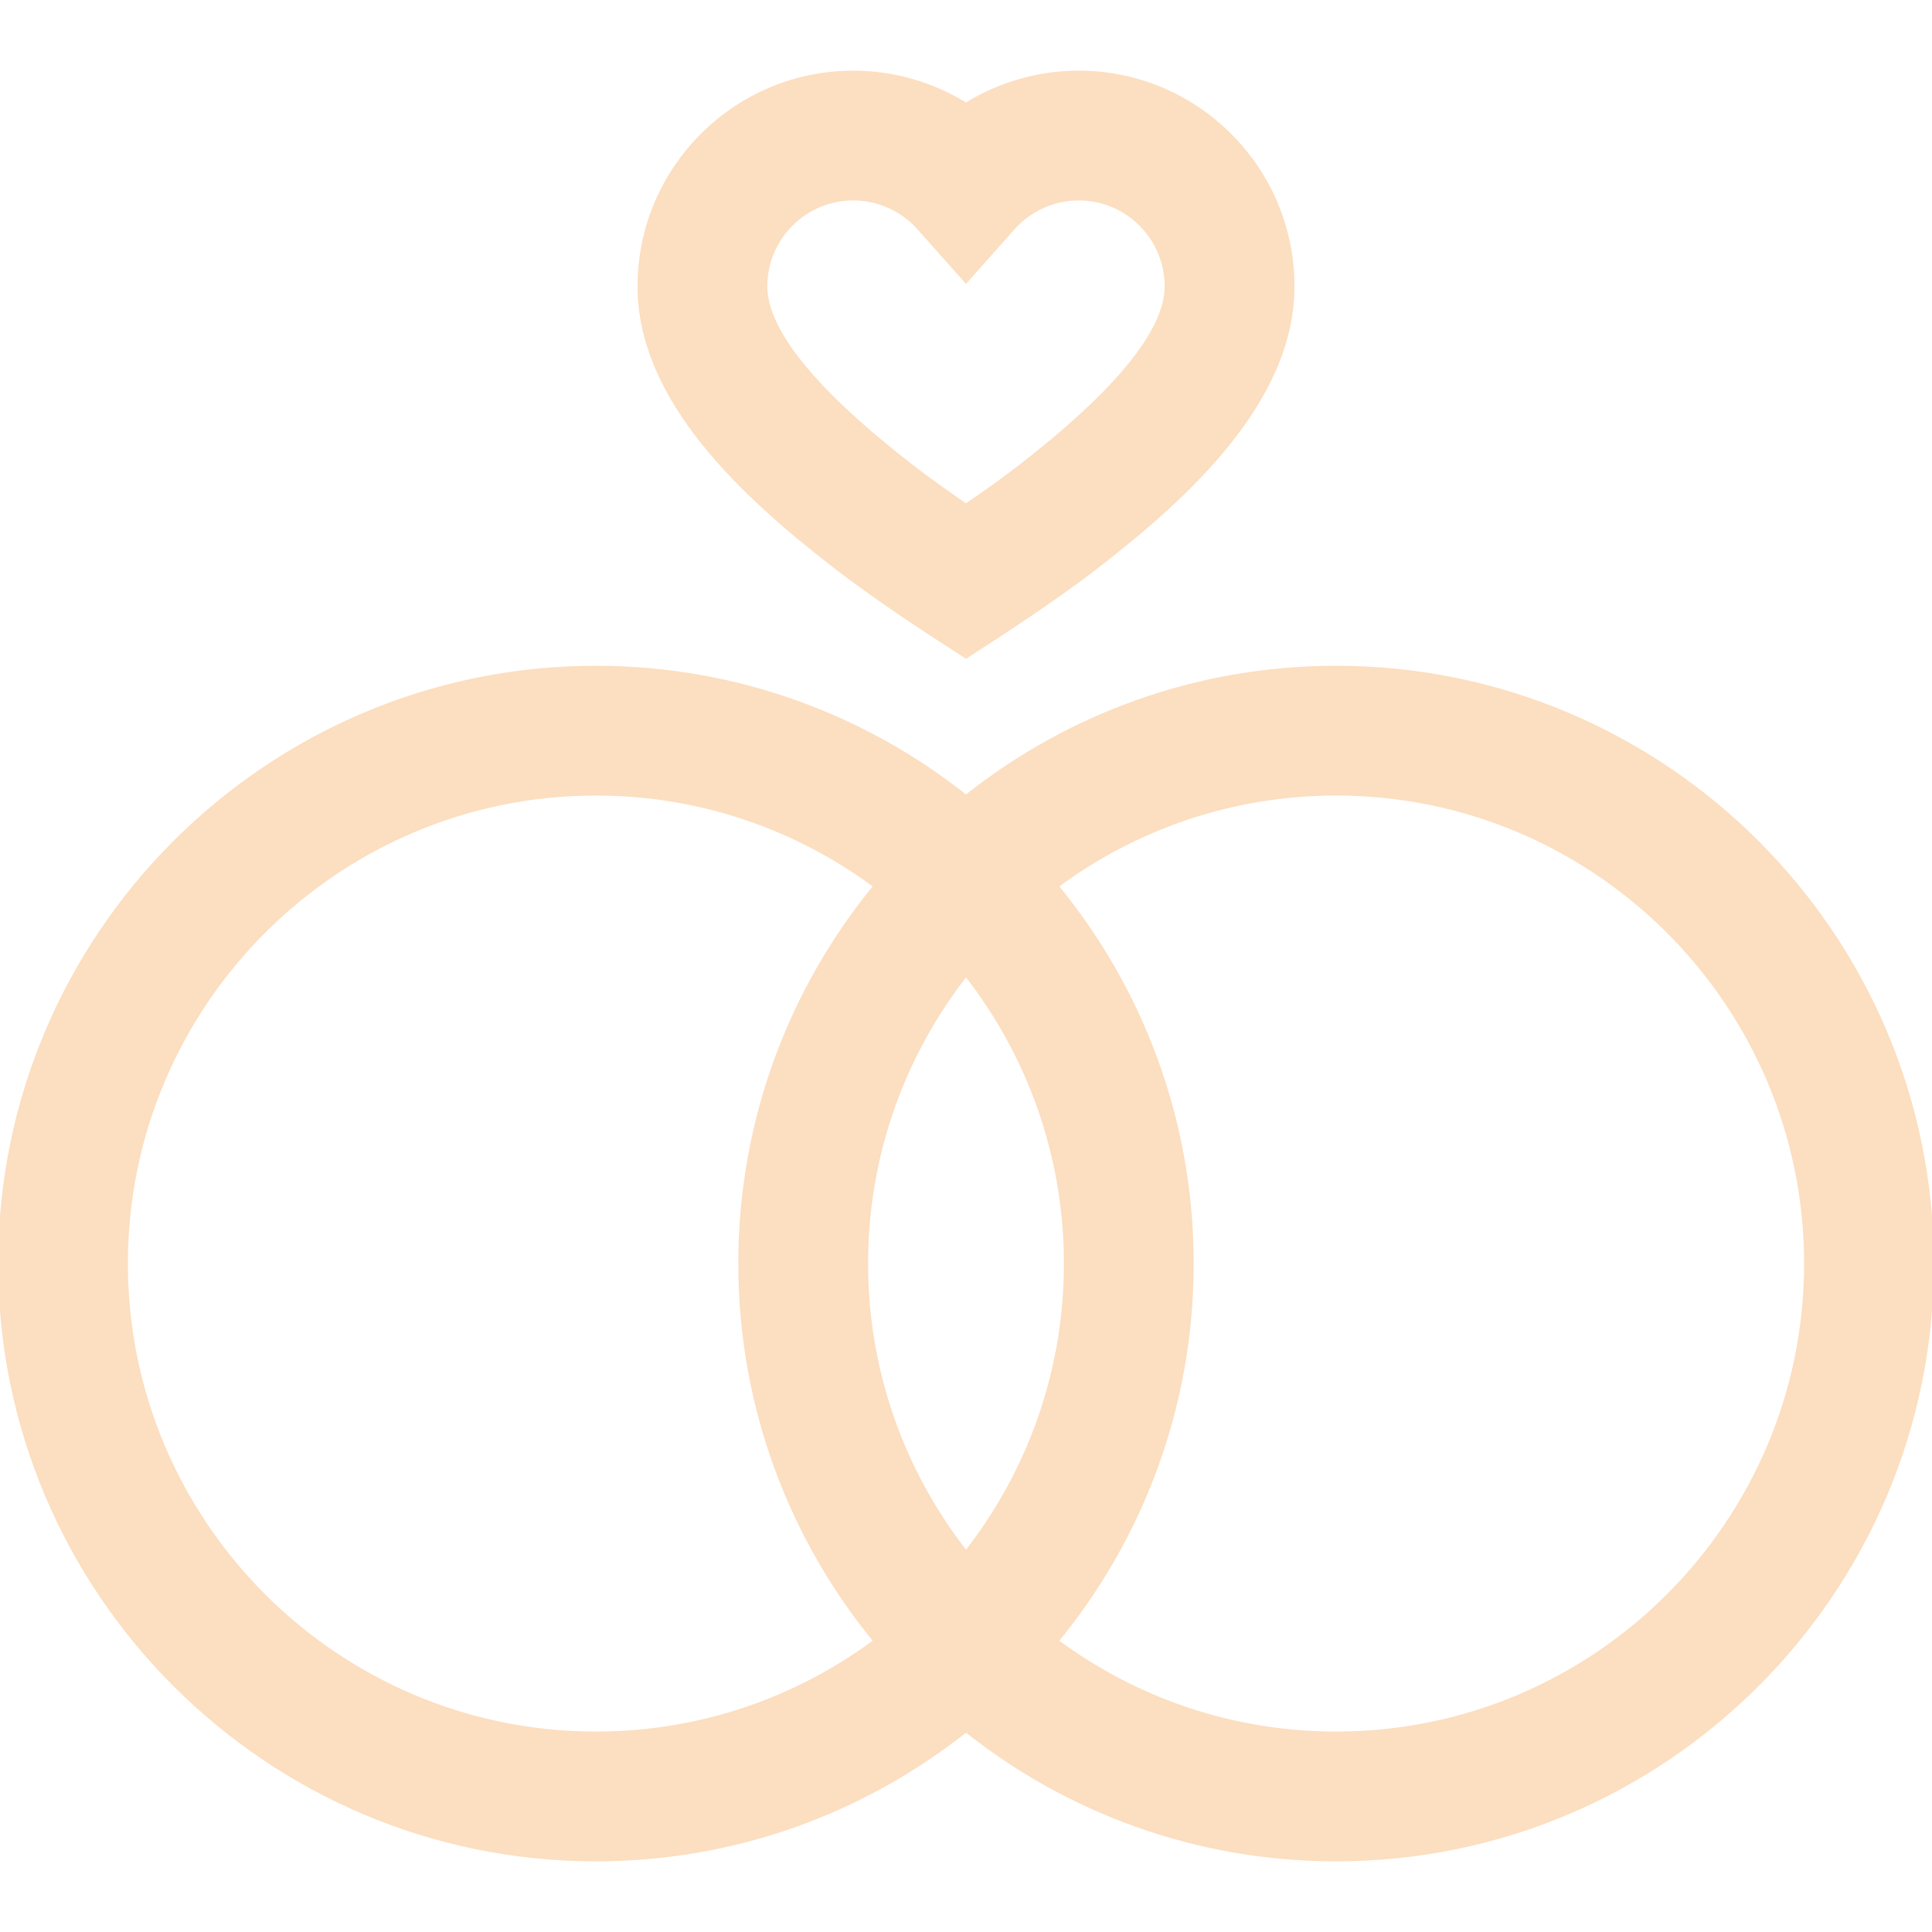
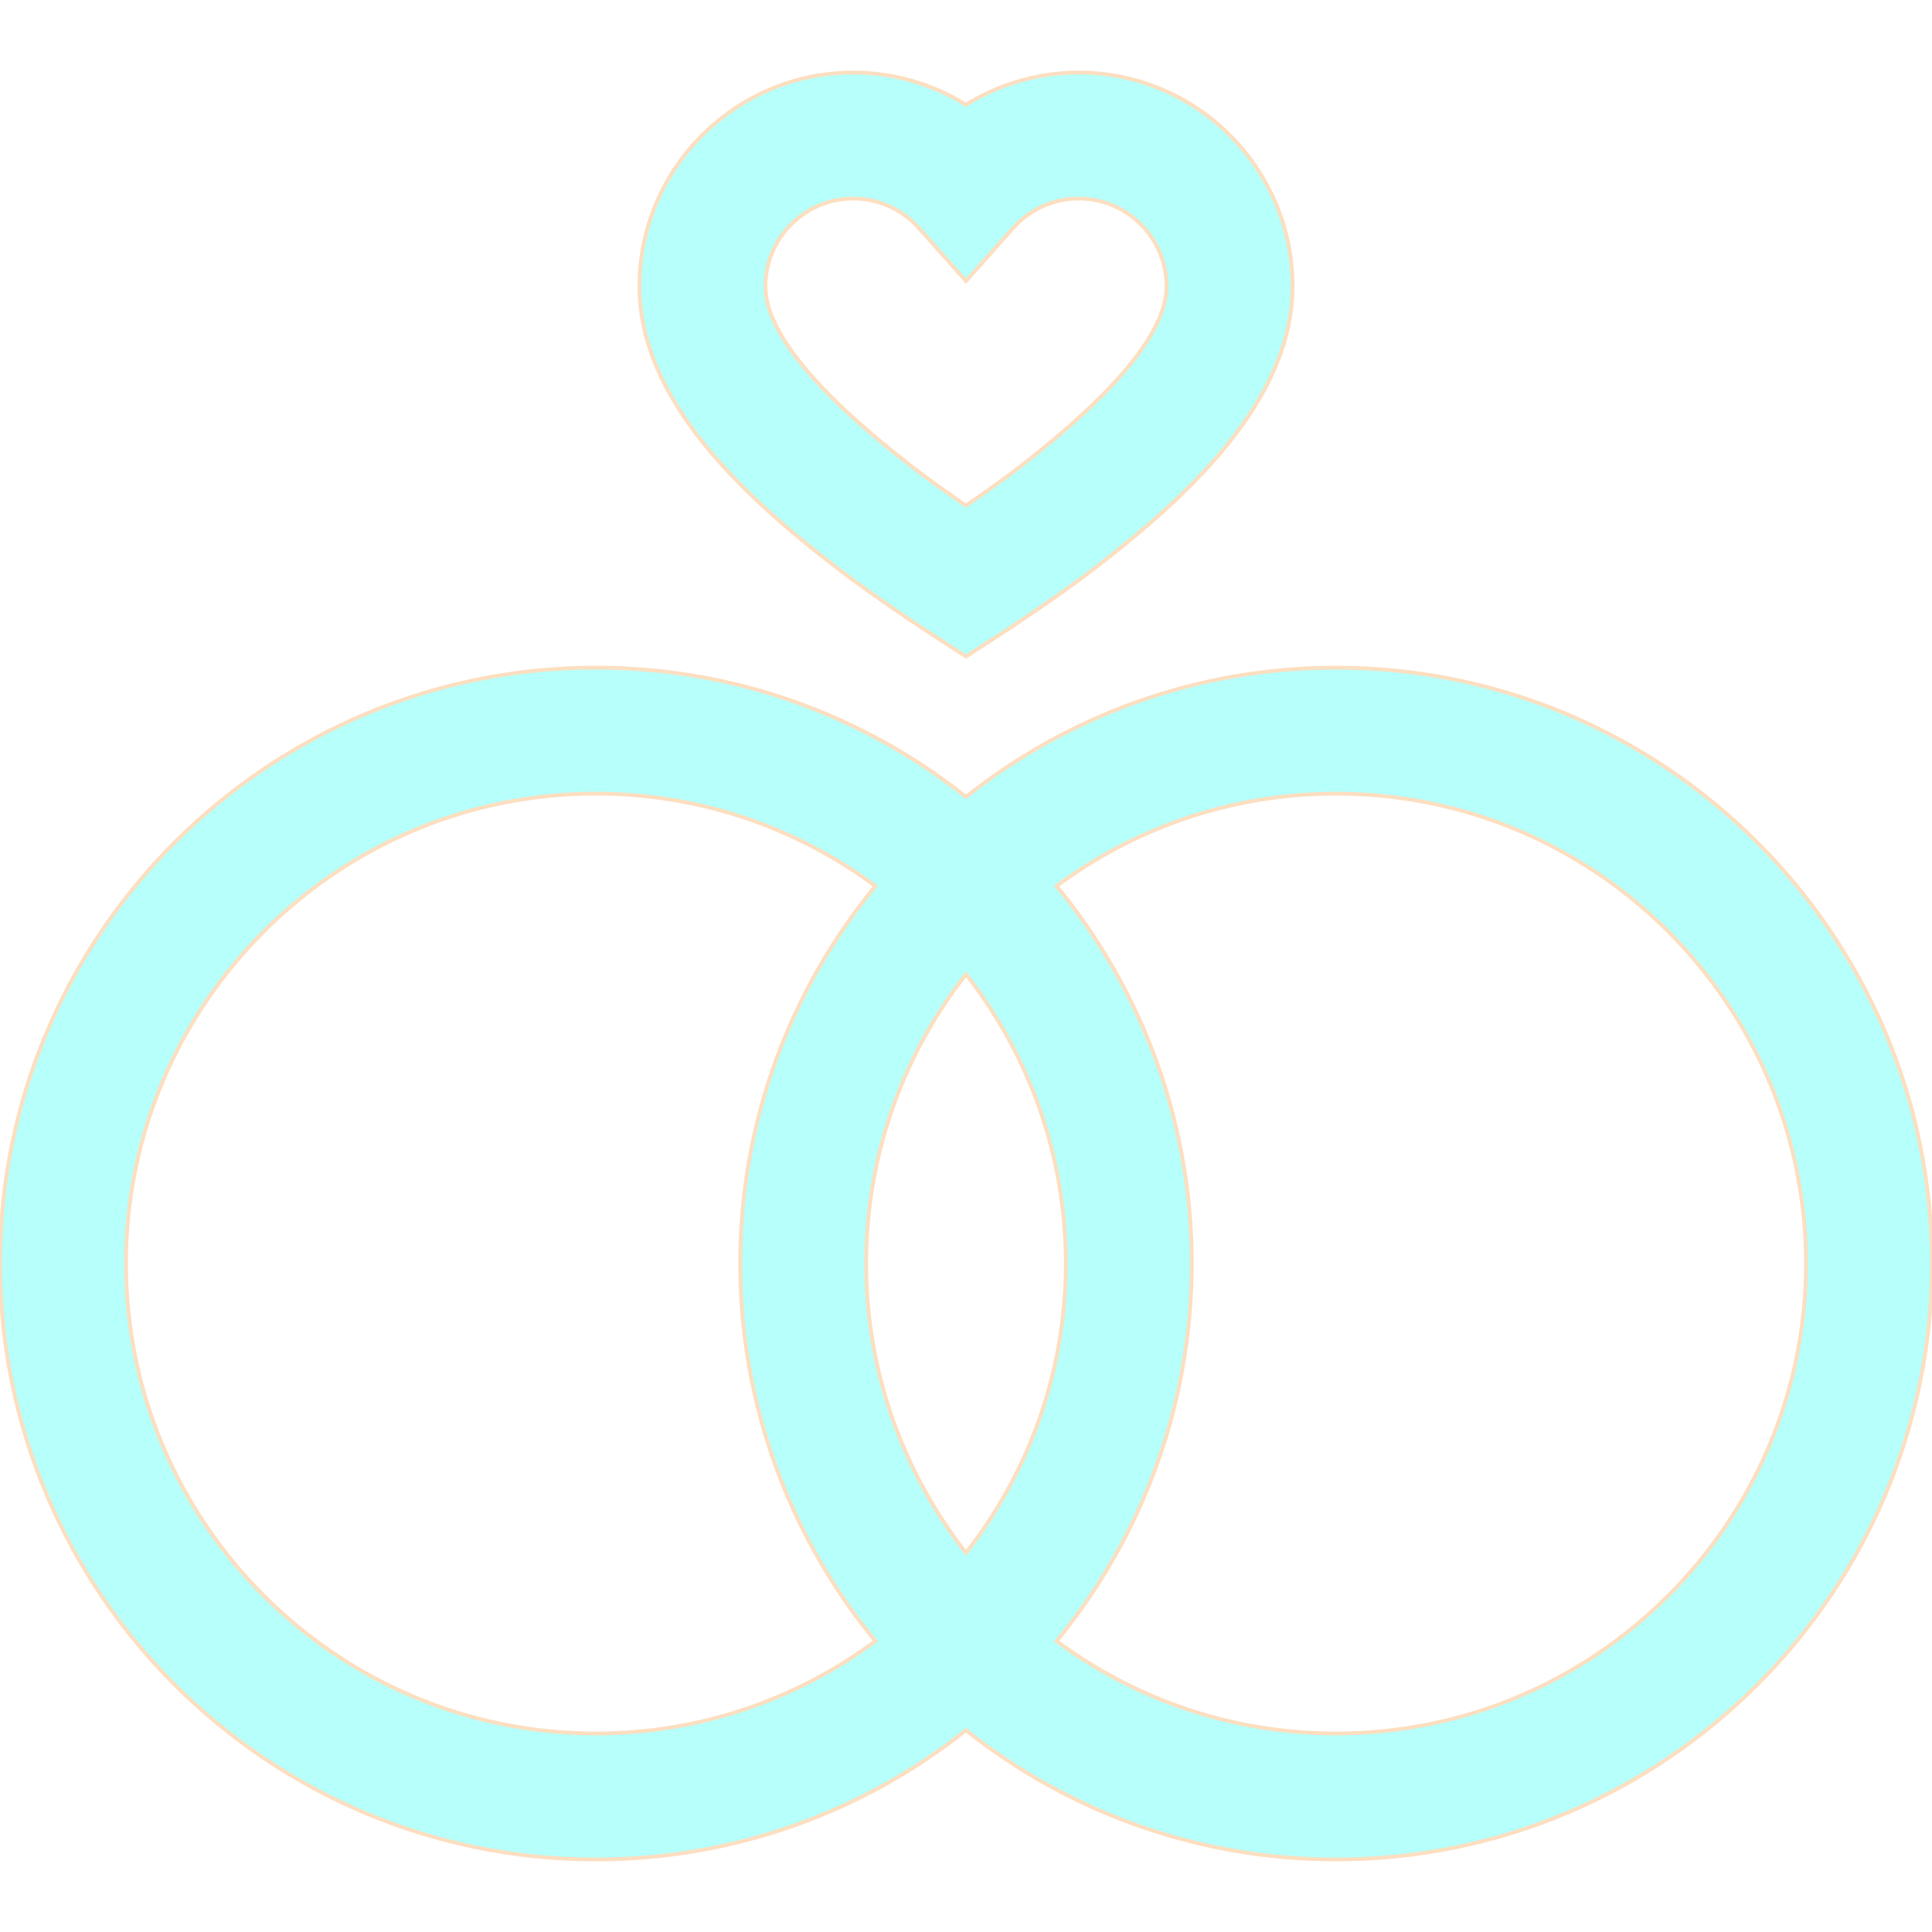
- <svg xmlns="http://www.w3.org/2000/svg" fill="#FCDEC0" height="800px" width="800px" version="1.1" id="Layer_1" viewBox="0 0 512 512" xml:space="preserve" stroke="#FCDEC0">
+ <svg xmlns="http://www.w3.org/2000/svg" fill="#B6FFFA" height="800px" width="800px" version="1.1" id="Layer_1" viewBox="0 0 512 512" xml:space="preserve" stroke="#FCDEC0">
  <g id="SVGRepo_bgCarrier" stroke-width="0" />
  <g id="SVGRepo_tracerCarrier" stroke-linecap="round" stroke-linejoin="round" />
  <g id="SVGRepo_iconCarrier">
    <g>
      <g>
        <g>
          <path d="M354.079,176.934c-37.031,0-71.12,12.818-98.079,34.241c-26.959-21.424-61.048-34.241-98.079-34.241 C70.842,176.934,0,247.777,0,334.855s70.842,157.921,157.921,157.921c37.031,0,71.12-12.818,98.079-34.241 c26.959,21.424,61.048,34.241,98.079,34.241c87.079,0,157.921-70.843,157.921-157.921S441.158,176.934,354.079,176.934z M157.922,459.384c-68.667,0-124.531-55.864-124.531-124.53c0-68.665,55.864-124.528,124.53-124.528 c27.719,0,53.349,9.108,74.064,24.482c-22.377,27.258-35.826,62.11-35.826,100.046c0,37.937,13.45,72.789,35.827,100.047 C211.272,450.276,185.641,459.384,157.922,459.384z M229.55,334.855c0-28.883,9.886-55.5,26.45-76.648 c16.563,21.148,26.45,47.764,26.45,76.648s-9.887,55.5-26.45,76.648C239.437,390.354,229.55,363.737,229.55,334.855z M354.079,459.384c-27.719,0-53.35-9.108-74.064-24.483c22.377-27.258,35.827-62.11,35.827-100.047 c0-37.936-13.449-72.789-35.826-100.046c20.714-15.375,46.345-24.483,74.064-24.483c68.665,0,124.53,55.864,124.53,124.528 C478.609,403.521,422.745,459.384,354.079,459.384z" />
          <path d="M221.441,150.234c10.507,8.127,24.863,17.46,25.469,17.853l9.09,5.9l9.09-5.9c0.606-0.394,14.96-9.726,25.469-17.853 c24.203-18.719,51.985-44.085,51.985-74.342c0-31.246-25.421-56.667-56.667-56.667c-10.651,0-20.988,3.013-29.876,8.528 c-8.888-5.516-19.224-8.528-29.876-8.528c-31.246,0-56.667,25.421-56.667,56.667 C169.456,106.149,197.238,131.515,221.441,150.234z M226.124,52.616c6.635,0,12.977,2.853,17.399,7.826L256,74.477l12.477-14.034 c4.422-4.973,10.764-7.826,17.399-7.826c12.834,0,23.276,10.441,23.276,23.276c0,11.777-13.129,27.903-39.022,47.929 c-4.383,3.389-9.694,7.131-14.13,10.171c-4.437-3.039-9.748-6.781-14.13-10.171c-25.893-20.026-39.022-36.152-39.022-47.929 C202.848,63.058,213.289,52.616,226.124,52.616z" />
        </g>
      </g>
    </g>
  </g>
</svg>
